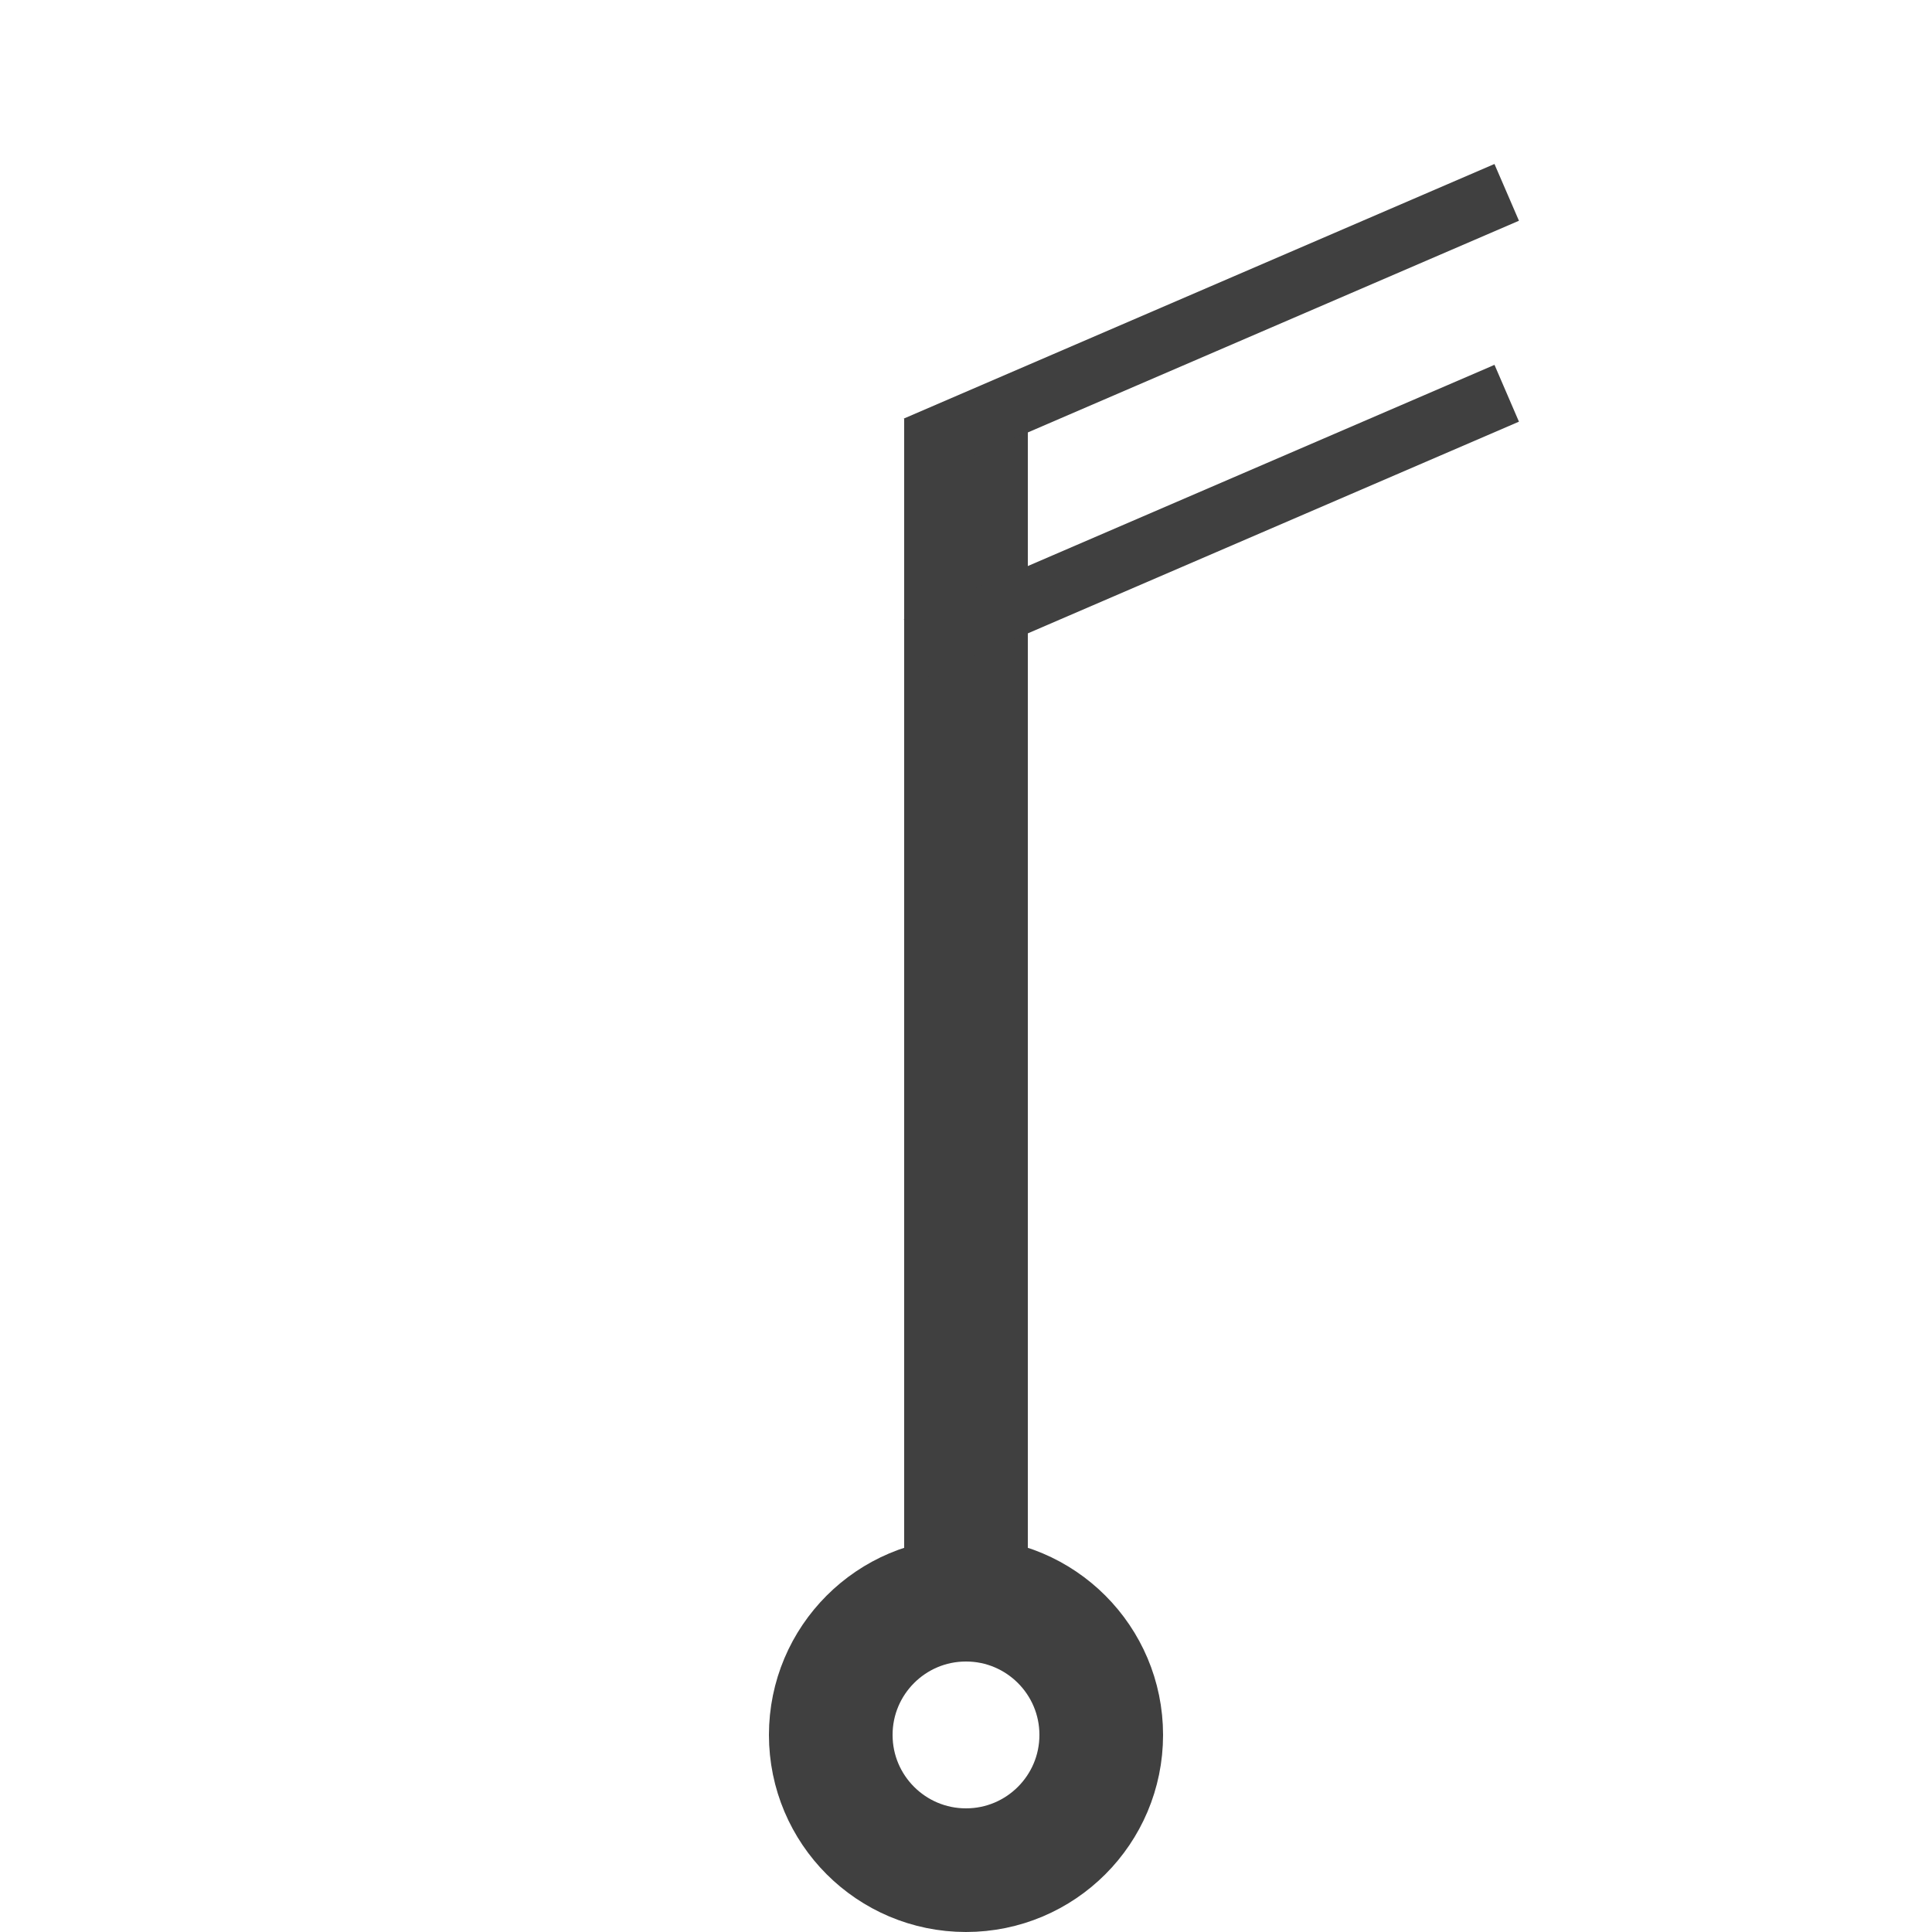
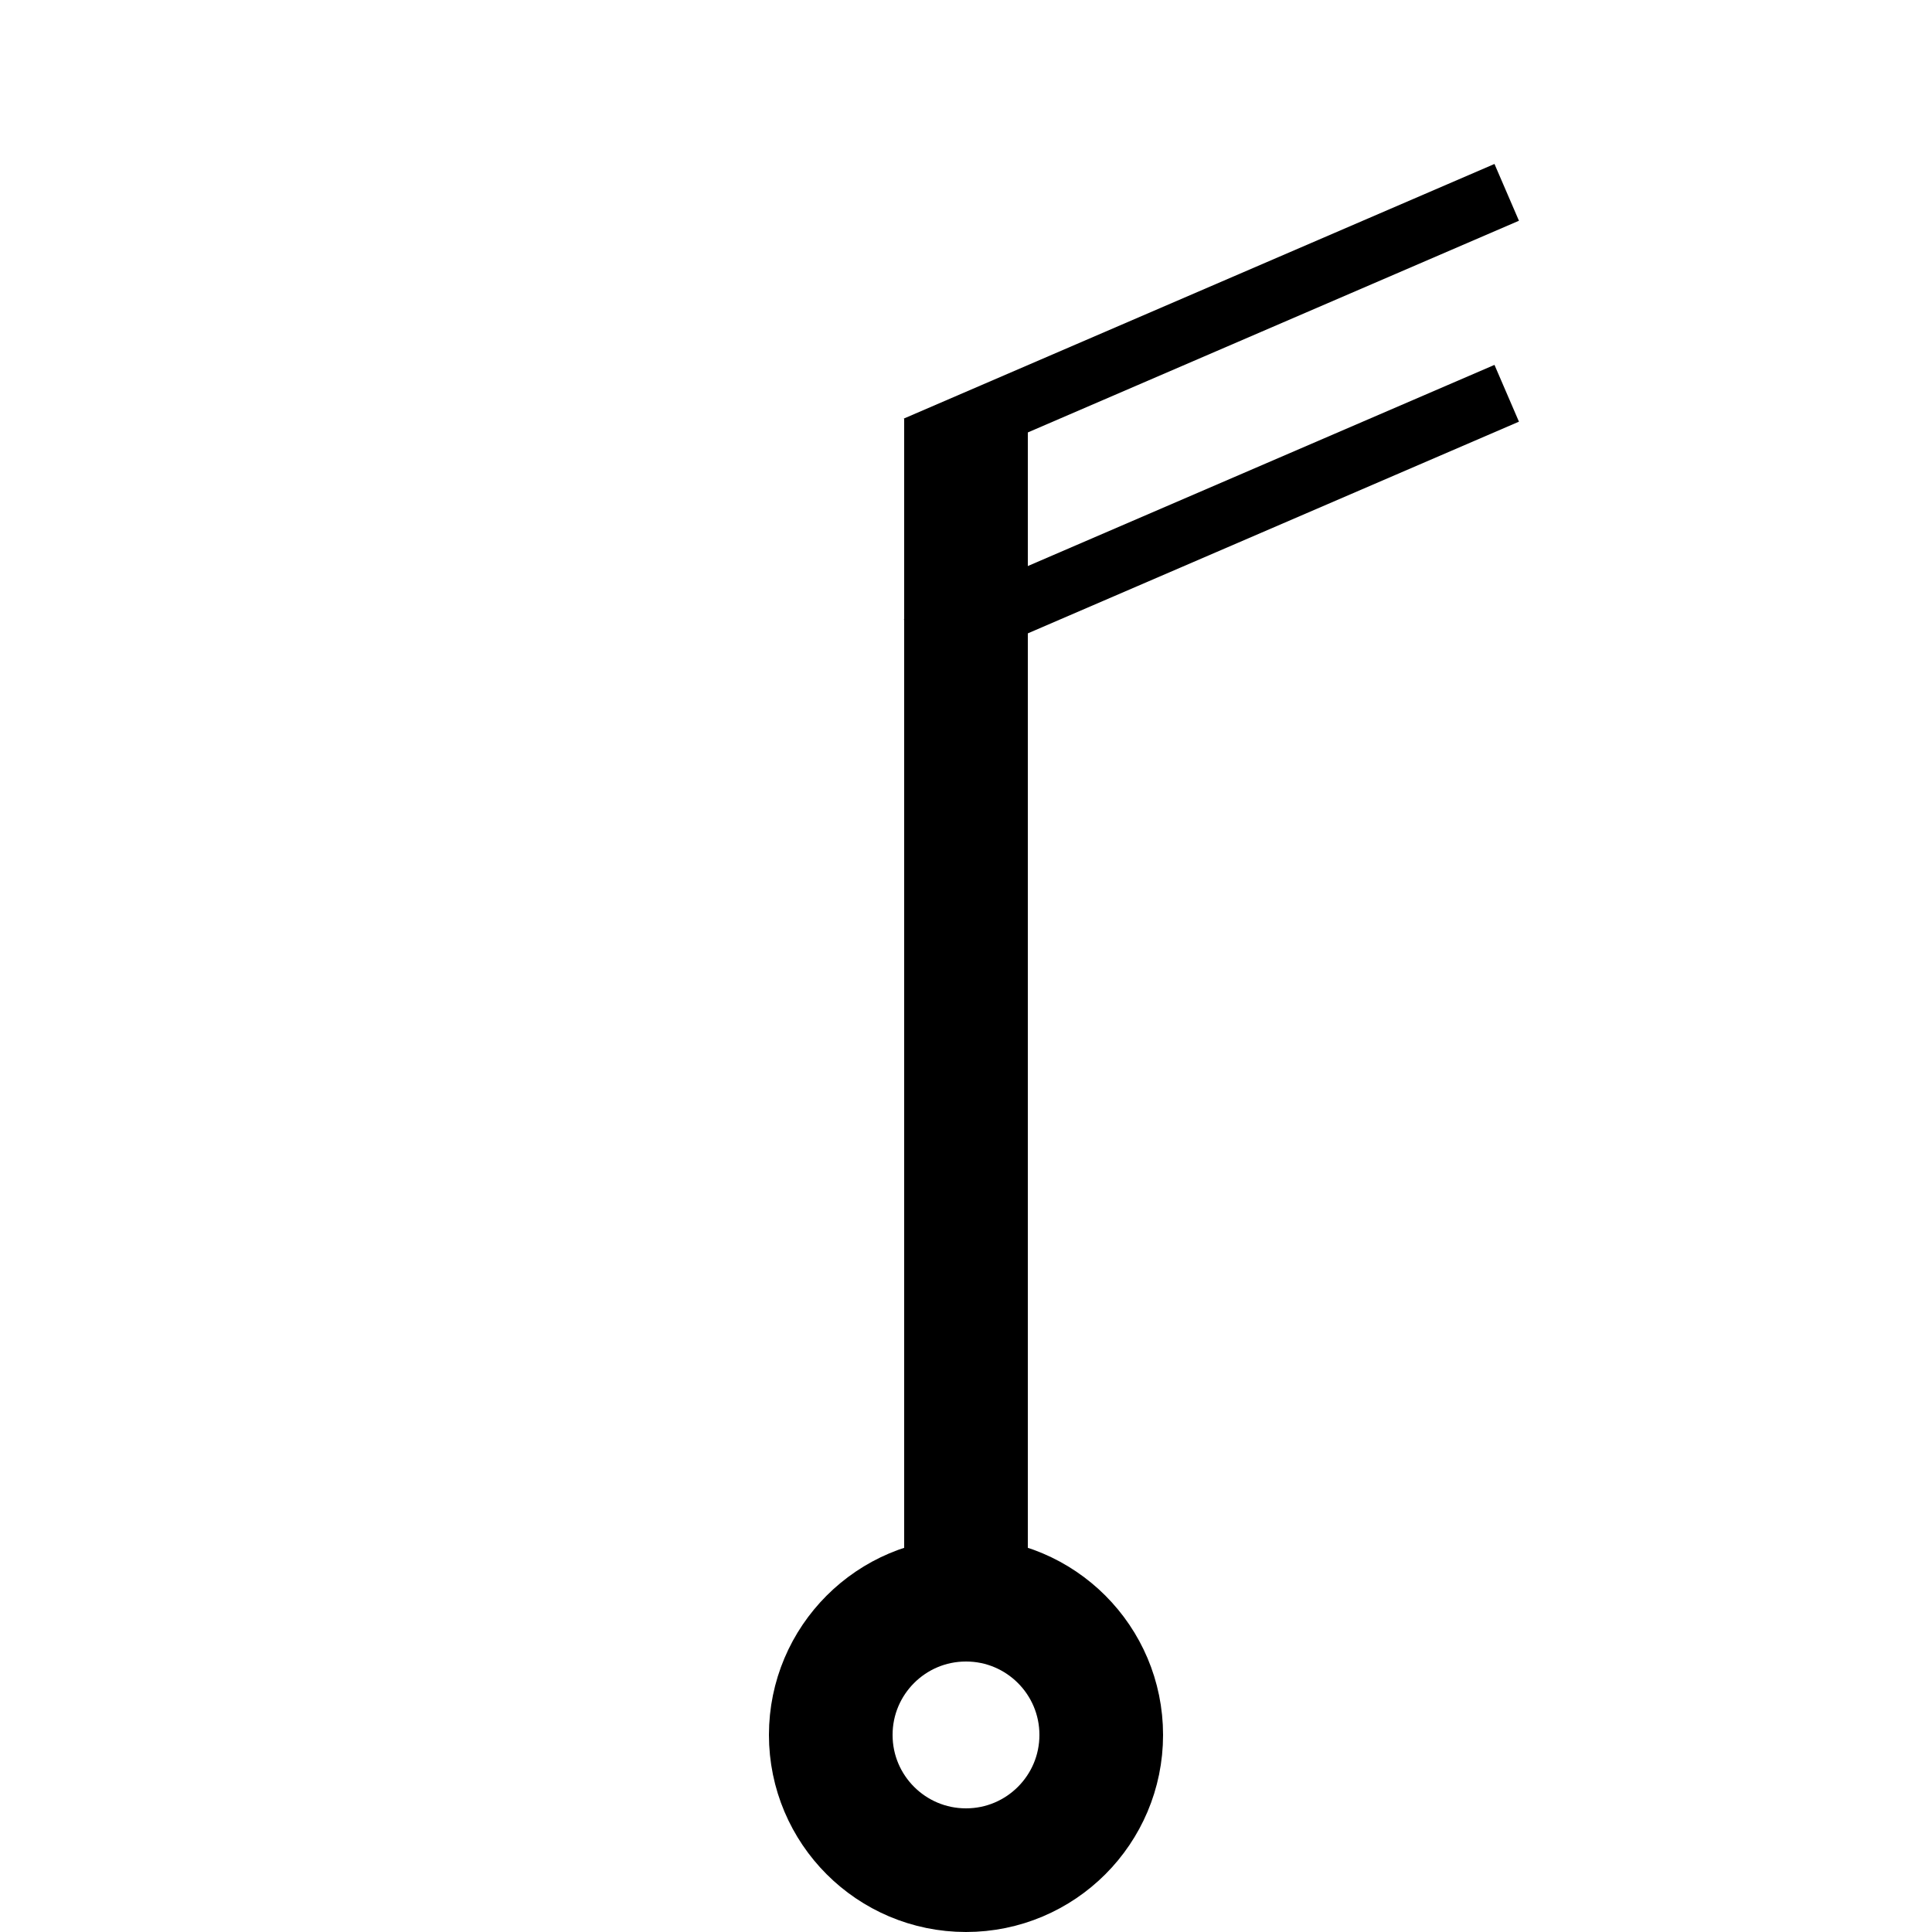
<svg xmlns="http://www.w3.org/2000/svg" xmlns:xlink="http://www.w3.org/1999/xlink" version="1.1" id="svg4472" height="250" width="250">
  <defs id="defs4474">
    <marker style="overflow:visible" id="TriangleOutS" refX="0" refY="0" orient="auto">
      <path transform="scale(0.2,0.2)" style="fill-rule:evenodd;stroke:#000000;stroke-width:1pt;marker-start:none" d="m 5.77,0 -8.65,5 0,-10 8.65,5 z" id="path3905" />
    </marker>
    <marker style="overflow:visible" id="TriangleInS" refX="0" refY="0" orient="auto">
      <path transform="scale(-0.2,-0.2)" style="fill-rule:evenodd;stroke:#000000;stroke-width:1pt;marker-start:none" d="m 5.77,0 -8.65,5 0,-10 8.65,5 z" id="path3896" />
    </marker>
  </defs>
  <g transform="translate(-250,-352.3622)" id="layer1">
-     <path style="fill:none;stroke:#404040;stroke-width:16;stroke-linecap:butt;stroke-linejoin:miter;stroke-miterlimit:4;stroke-opacity:1;stroke-dasharray:none" d="m 375,553.968 c 0,-50.865 0,-96.447 0,-147.312" id="path3807" />
-     <path style="fill:none;stroke:#404040;stroke-width:16;stroke-linecap:butt;stroke-linejoin:miter;stroke-miterlimit:4;stroke-opacity:1;stroke-dasharray:none" d="m 392.5,576.862 c 0,9.665 -7.835,17.5 -17.5,17.5 -9.665,0 -17.5,-7.835 -17.5,-17.5 0,-9.665 7.835,-17.5 17.5,-17.5 9.665,0 17.5,7.835 17.5,17.5 z" id="path3776" />
-     <path id="path3789" d="m 368.54,410.197 76.428,-32.944" style="fill:none;stroke:#404040;stroke-width:8;stroke-linecap:butt;stroke-linejoin:miter;stroke-miterlimit:4;stroke-opacity:1;stroke-dasharray:none" />
-     <use x="0" y="0" xlink:href="#path3789" id="use3846" transform="translate(0,26)" width="250" height="250" />
+     <path style="fill:none;stroke:#000000;stroke-width:16;stroke-linecap:butt;stroke-linejoin:miter;stroke-miterlimit:4;stroke-opacity:1;stroke-dasharray:none" d="m 375,553.968 c 0,-50.865 0,-96.447 0,-147.312" id="path3807" />
+     <path style="fill:none;stroke:#000000;stroke-width:16;stroke-linecap:butt;stroke-linejoin:miter;stroke-miterlimit:4;stroke-opacity:1;stroke-dasharray:none" d="m 392.5,576.862 c 0,9.665 -7.835,17.5 -17.5,17.5 -9.665,0 -17.5,-7.835 -17.5,-17.5 0,-9.665 7.835,-17.5 17.5,-17.5 9.665,0 17.5,7.835 17.5,17.5 z" id="path3776" />
+     <path id="path3789" d="m 368.54,410.197 76.428,-32.944" style="fill:none;stroke:#000000;stroke-width:8;stroke-linecap:butt;stroke-linejoin:miter;stroke-miterlimit:4;stroke-opacity:1;stroke-dasharray:none" />
+     <use x="0" y="0" xlink:href="#path3789" id="use3846" transform="translate(0,26)" width="250" height="250" style="fill:none;stroke:#000000;stroke-opacity:1" />
  </g>
</svg>
